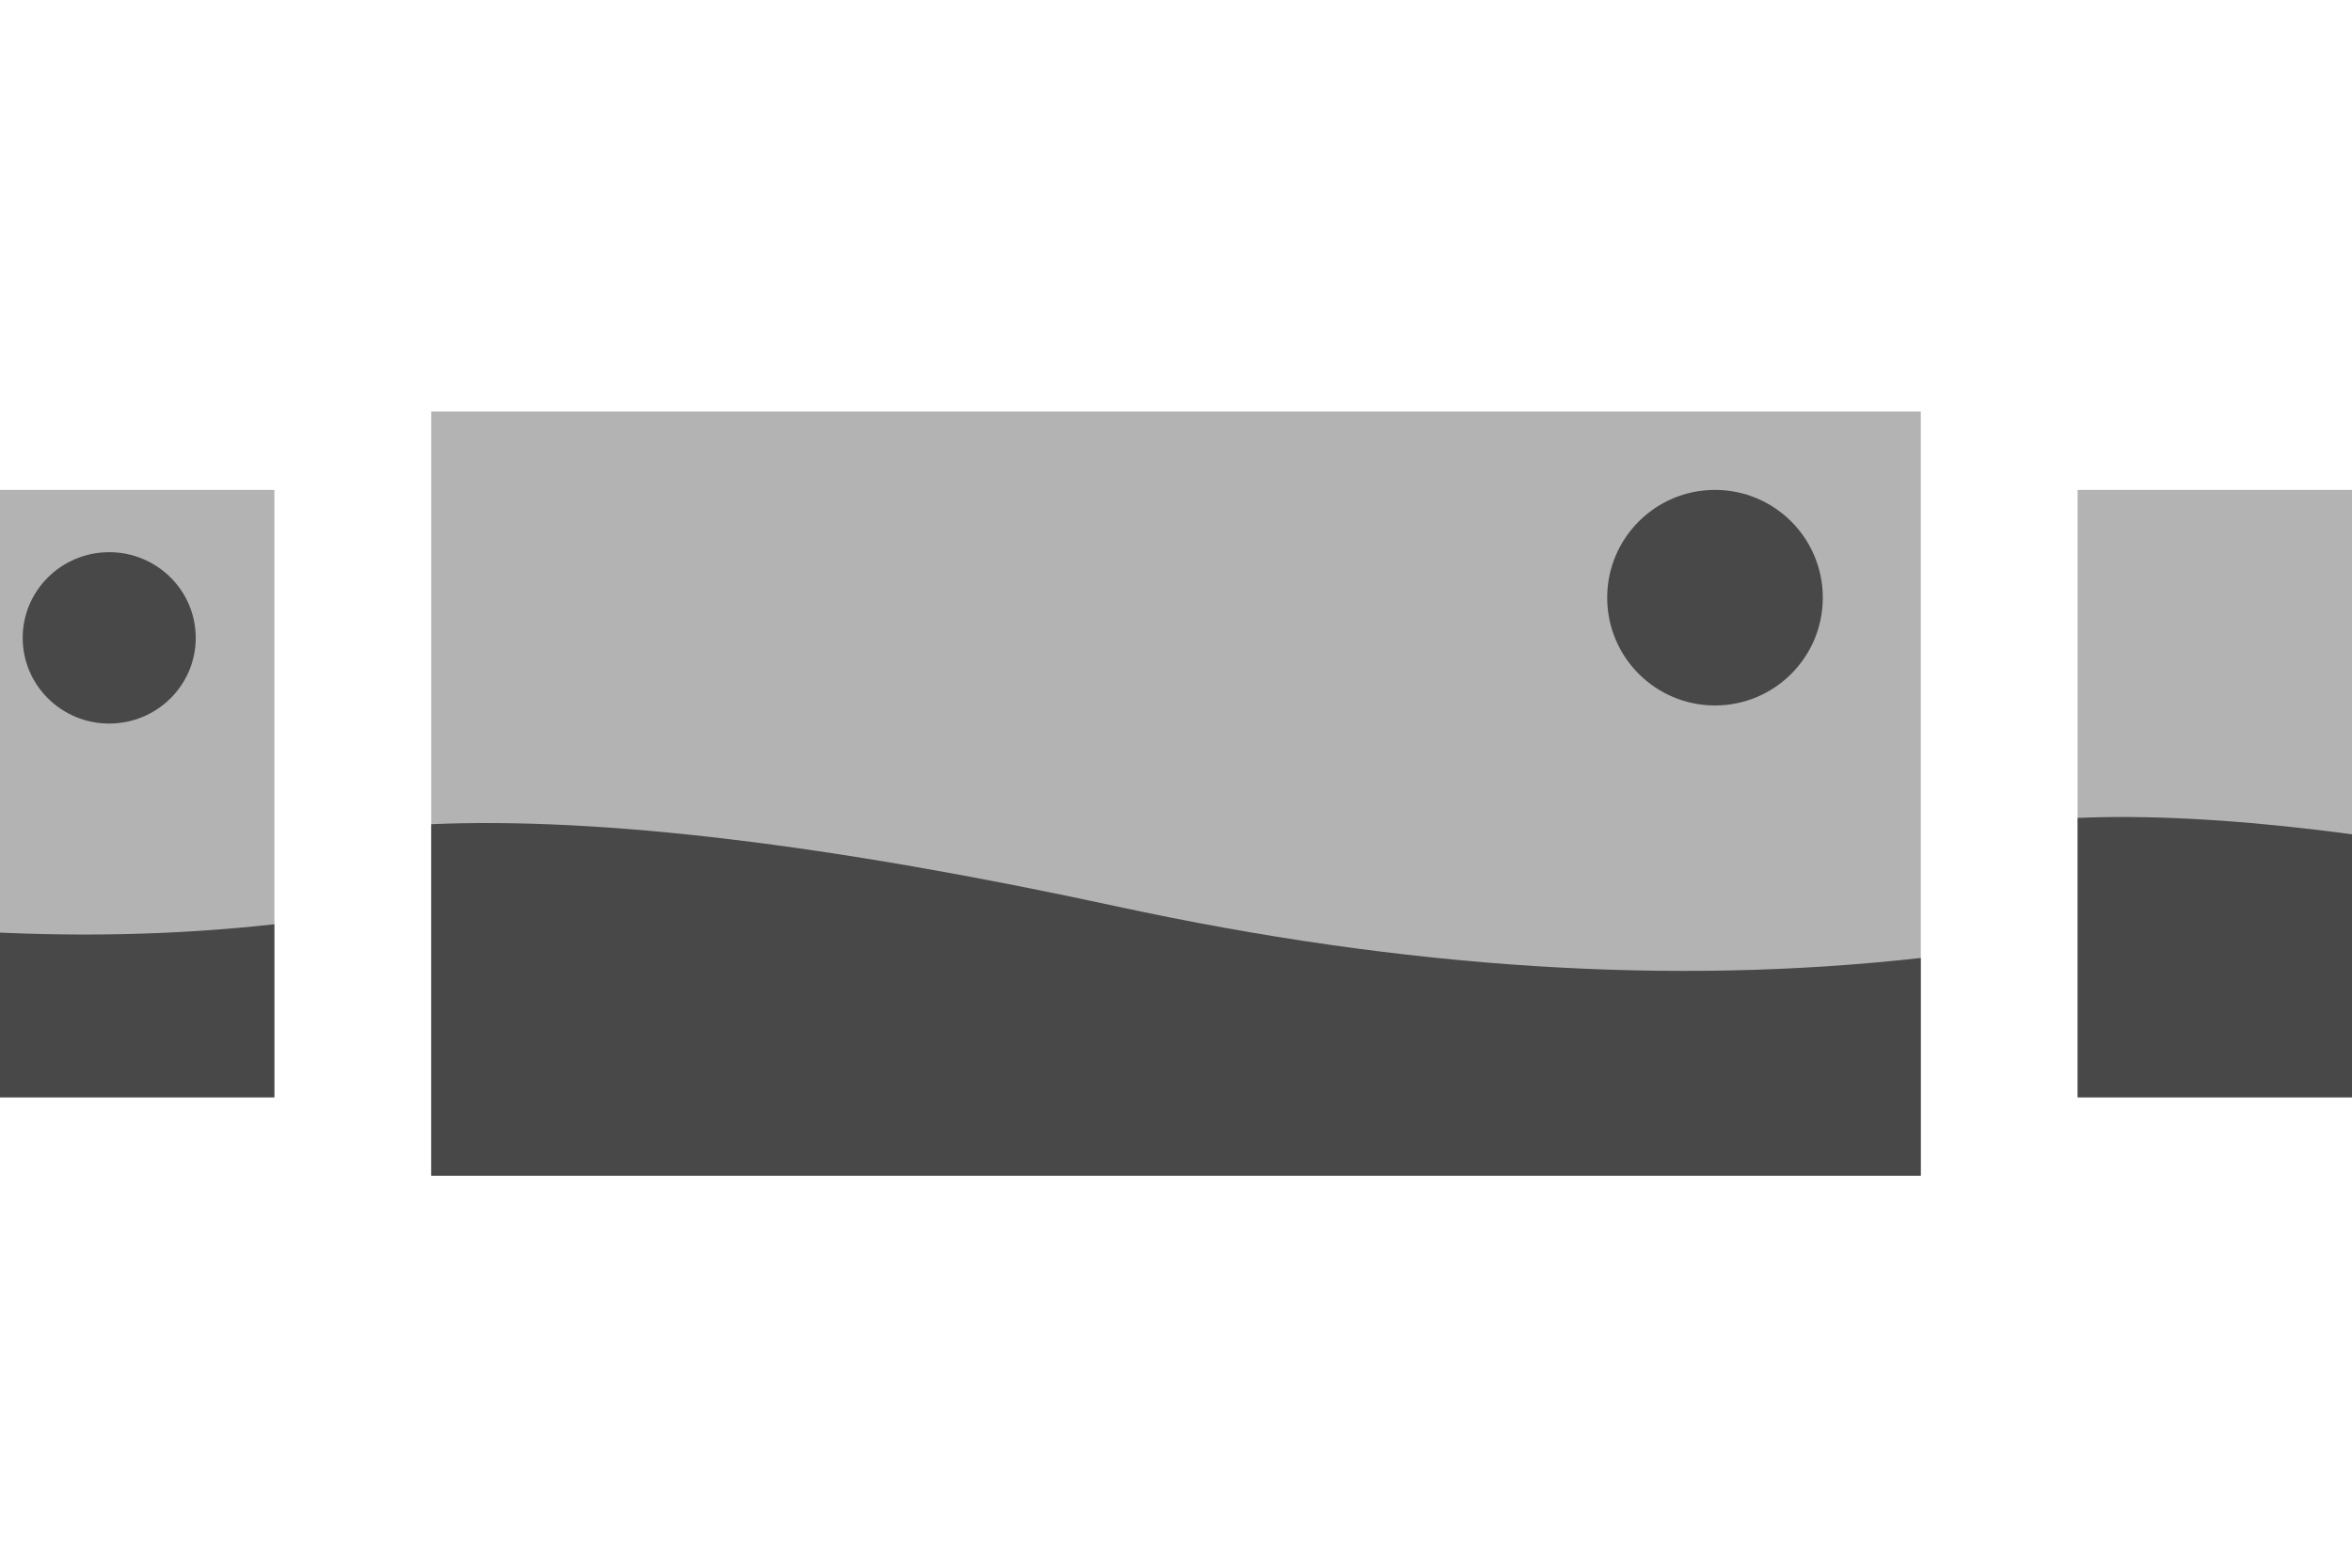
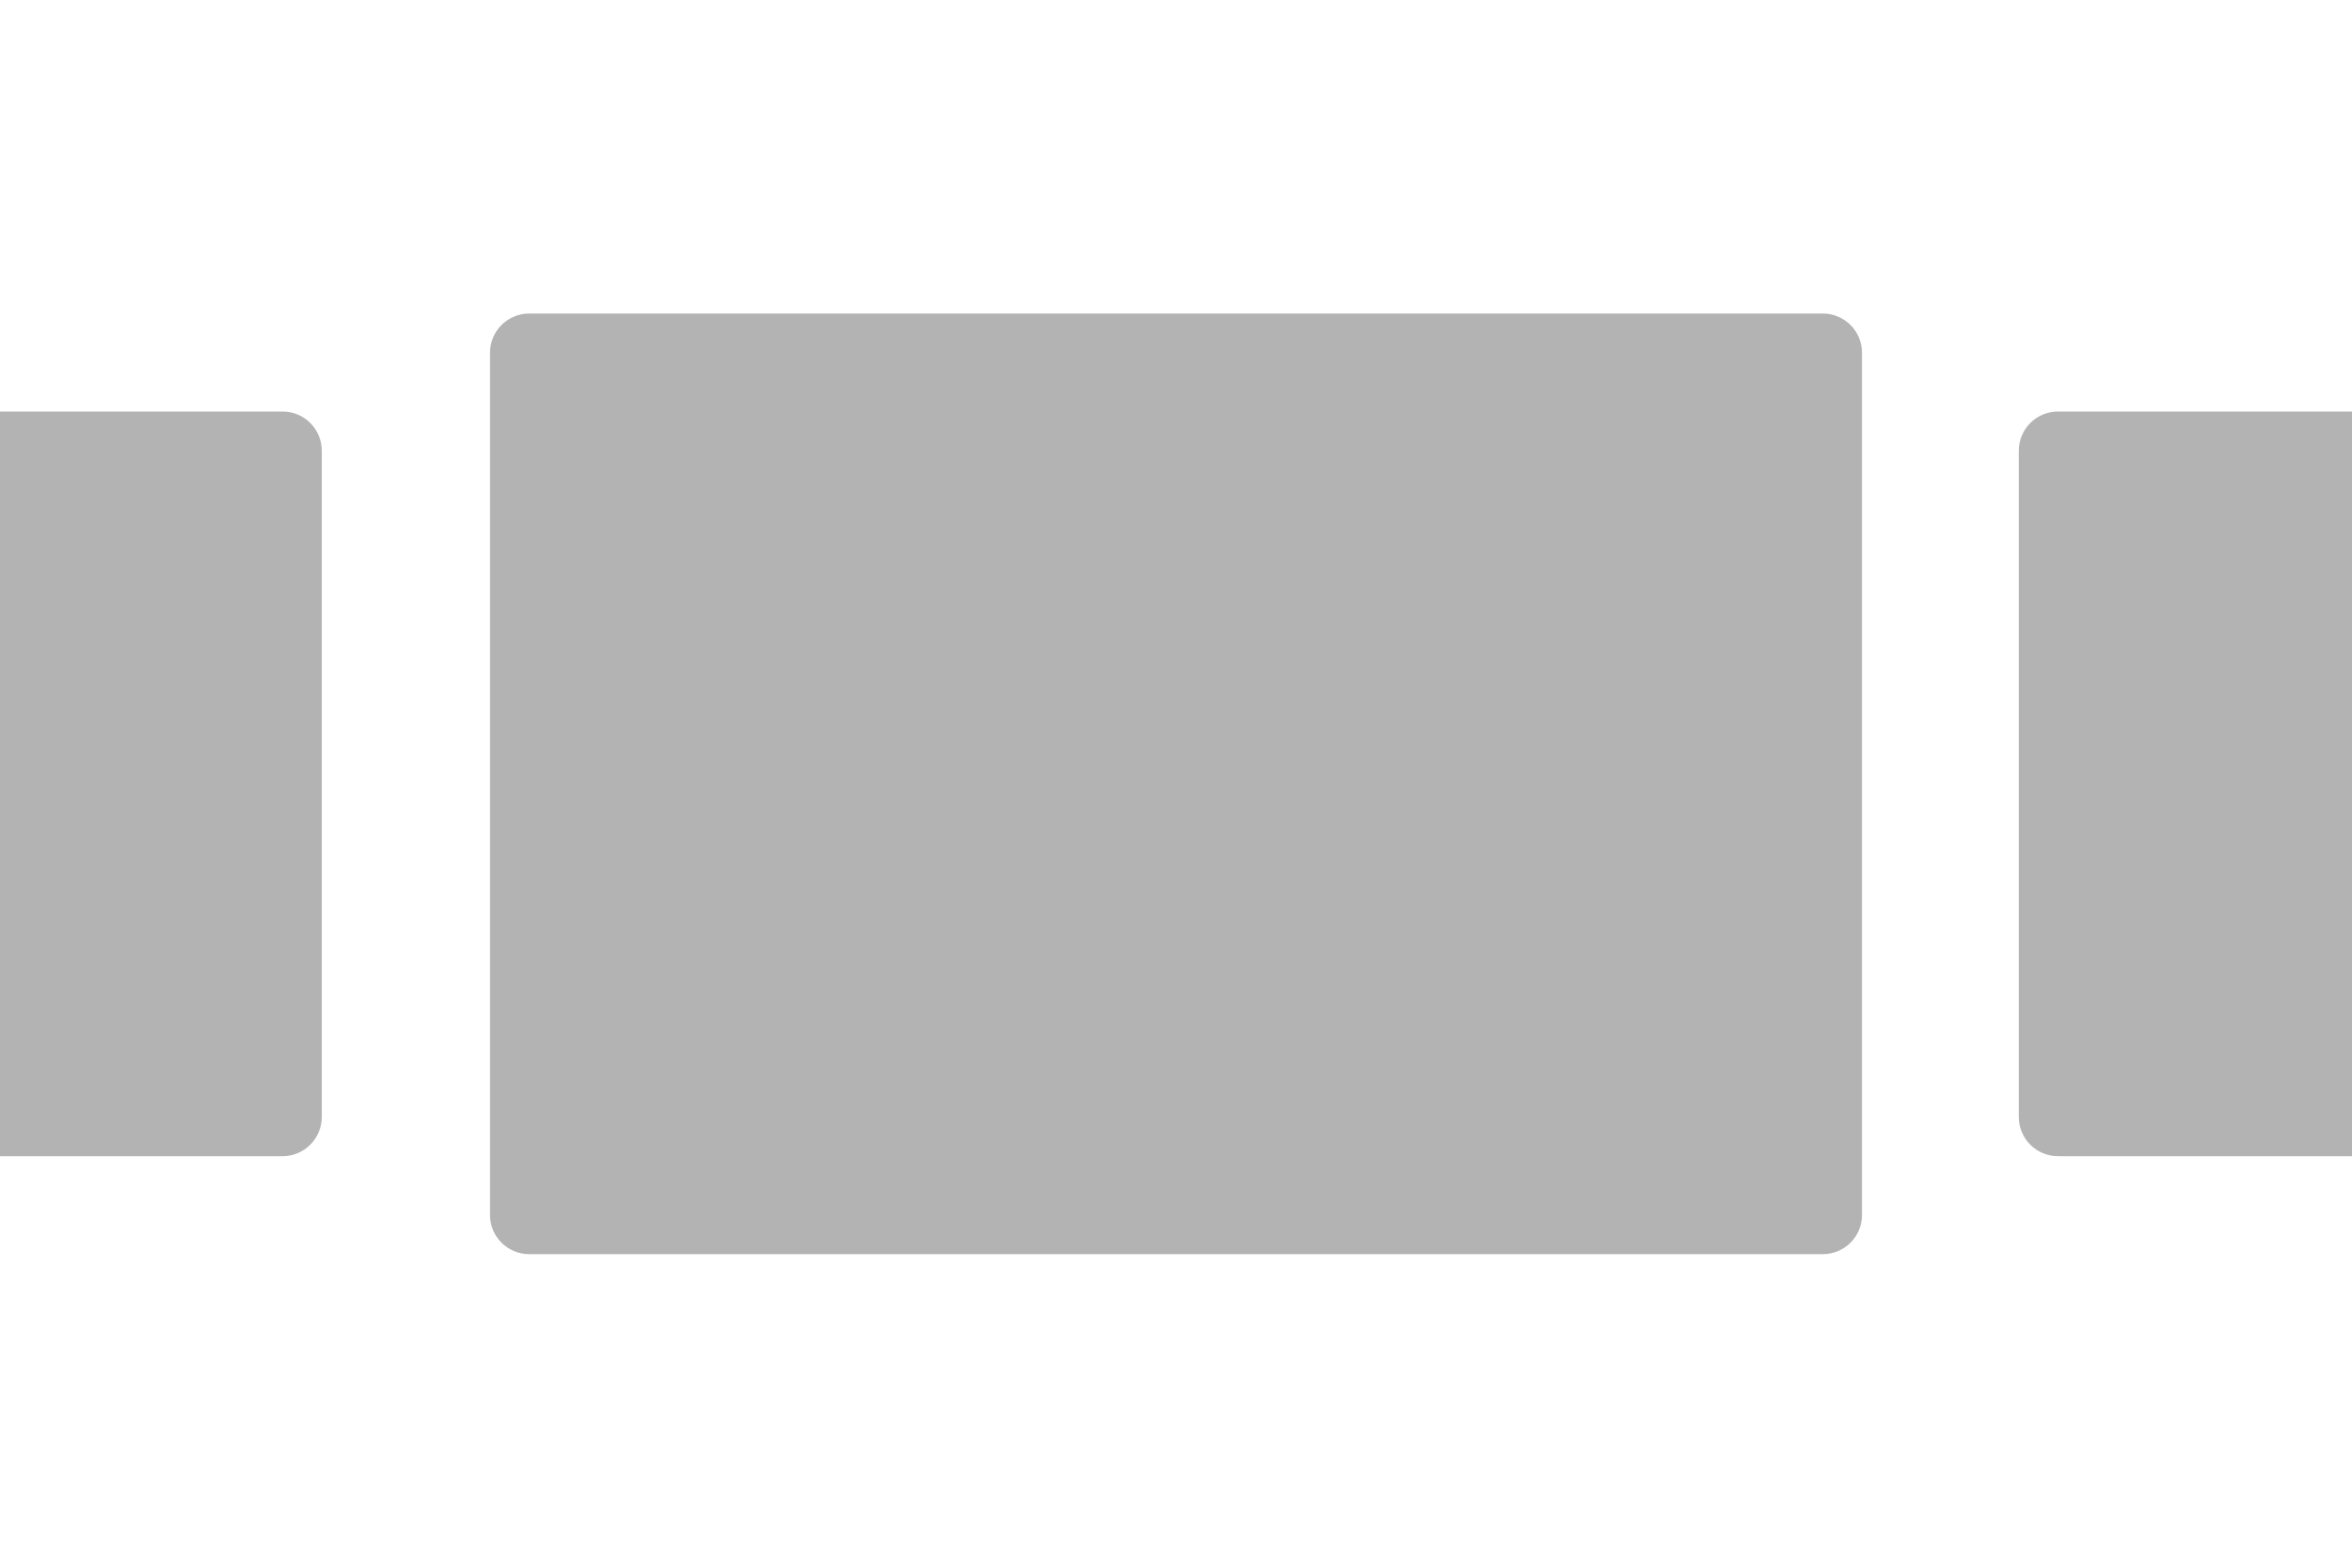
- <svg xmlns="http://www.w3.org/2000/svg" width="120" height="80" viewBox="0 0 120 80">
-   <g fill="#000" fill-rule="nonzero">
-     <g transform="translate(22 21)">
-       <path d="M0 0h76v39H0z" opacity=".3" />
-       <path d="M0 21.059c8.676-.372 20.347 1.028 35.009 4.202C49.67 28.433 63.332 29.308 76 27.885V39H0V21.059Z" opacity=".6" />
-       <circle cx="65.5" cy="9.5" r="5.5" opacity=".6" />
-     </g>
-     <path d="M106 25h61v31h-61z" opacity=".3" />
-     <path d="M106 41.739c6.964-.296 16.33.818 28.099 3.34 11.768 2.522 22.734 3.217 32.901 2.086V56h-61V41.739Z" opacity=".6" />
-     <g transform="translate(-47 25)">
-       <path d="M0 0h61v31H0z" opacity=".3" />
-       <path d="M0 16.739c6.964-.296 16.33.818 28.099 3.34C39.867 22.601 50.833 23.296 61 22.165V31H0V16.739Z" opacity=".6" />
-       <ellipse cx="52.572" cy="7.551" opacity=".6" rx="4.414" ry="4.372" />
-     </g>
+ <svg xmlns="http://www.w3.org/2000/svg" width="120px" height="80px" viewBox="0 0 120 80" version="1.1">
+   <g id="Artboard" stroke="none" stroke-width="1" fill="none" fill-rule="evenodd" opacity="0.3">
+     <rect id="Rectangle" fill="#000000" x="25" y="16" width="70" height="48" rx="2" />
+     <rect id="Rectangle-Copy" fill="#000000" x="103" y="21" width="55.417" height="38" rx="2" />
+     <rect id="Rectangle-Copy-2" fill="#000000" x="-39" y="21" width="55.417" height="38" rx="2" />
  </g>
</svg>
